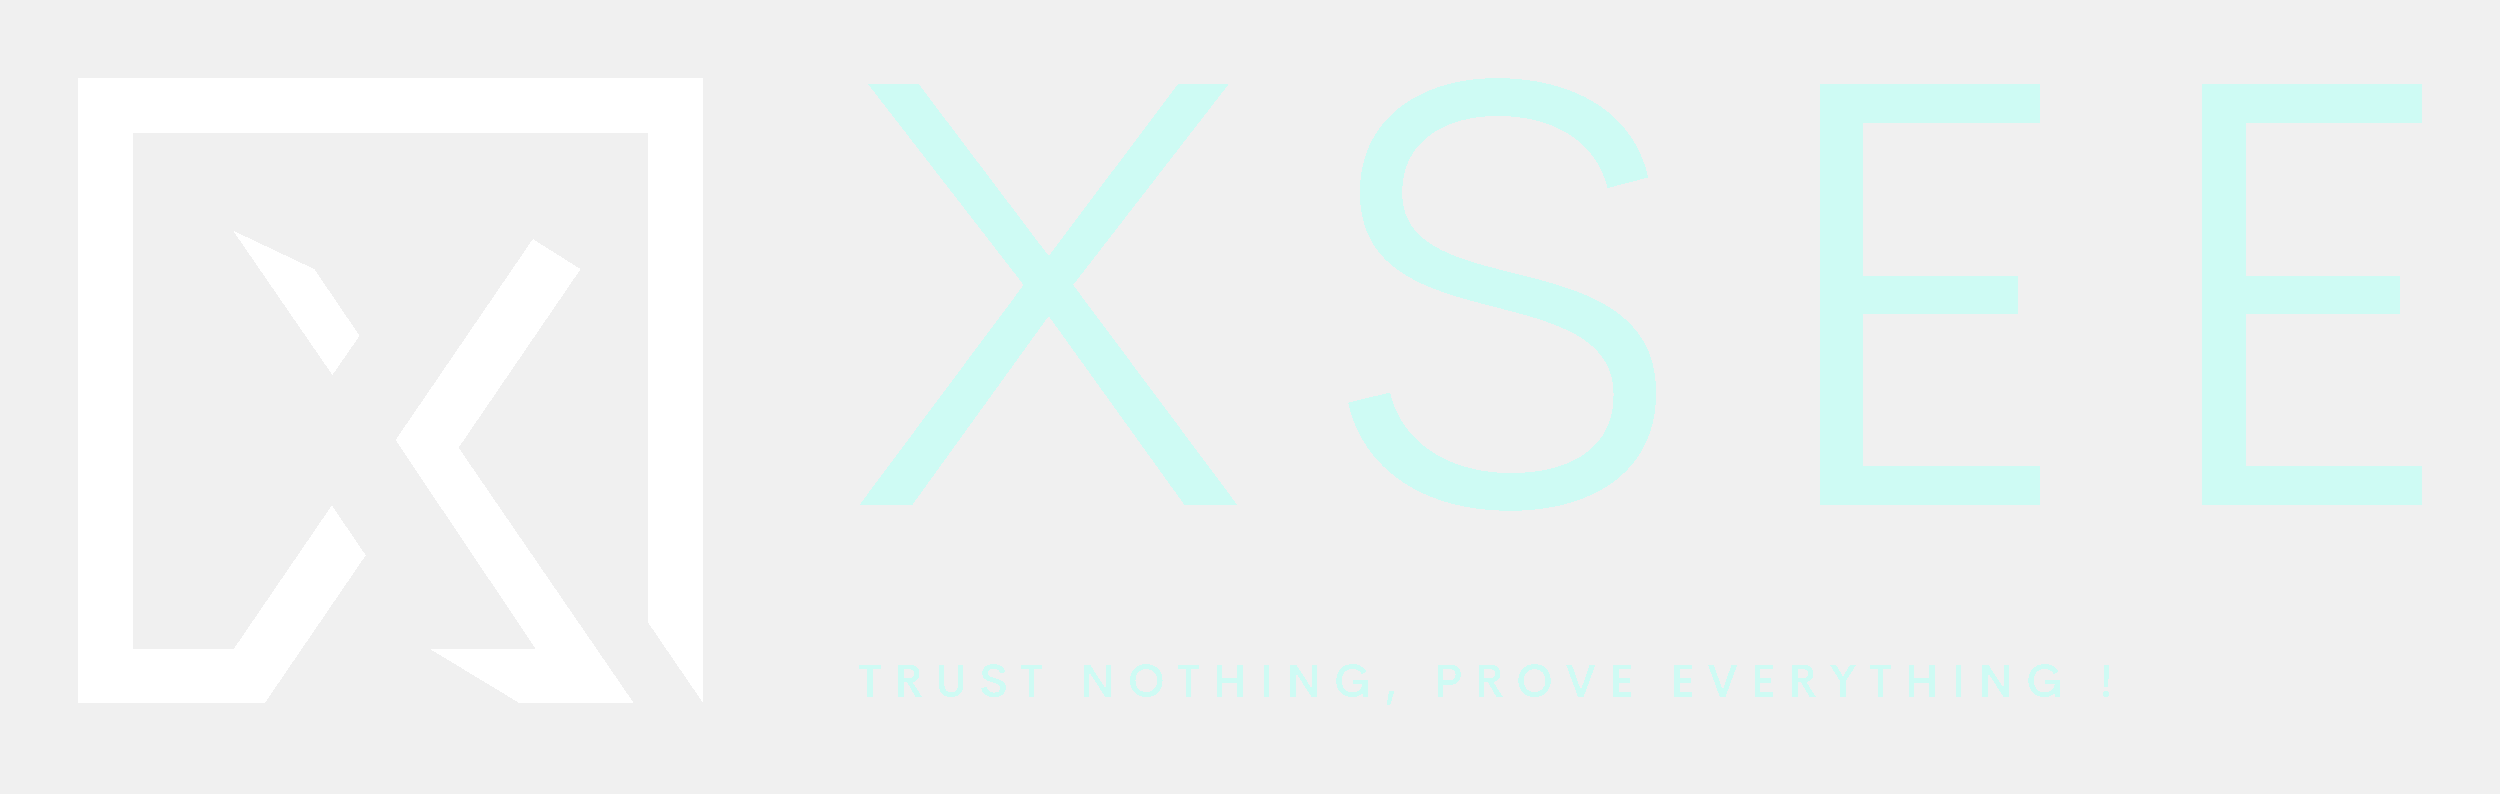
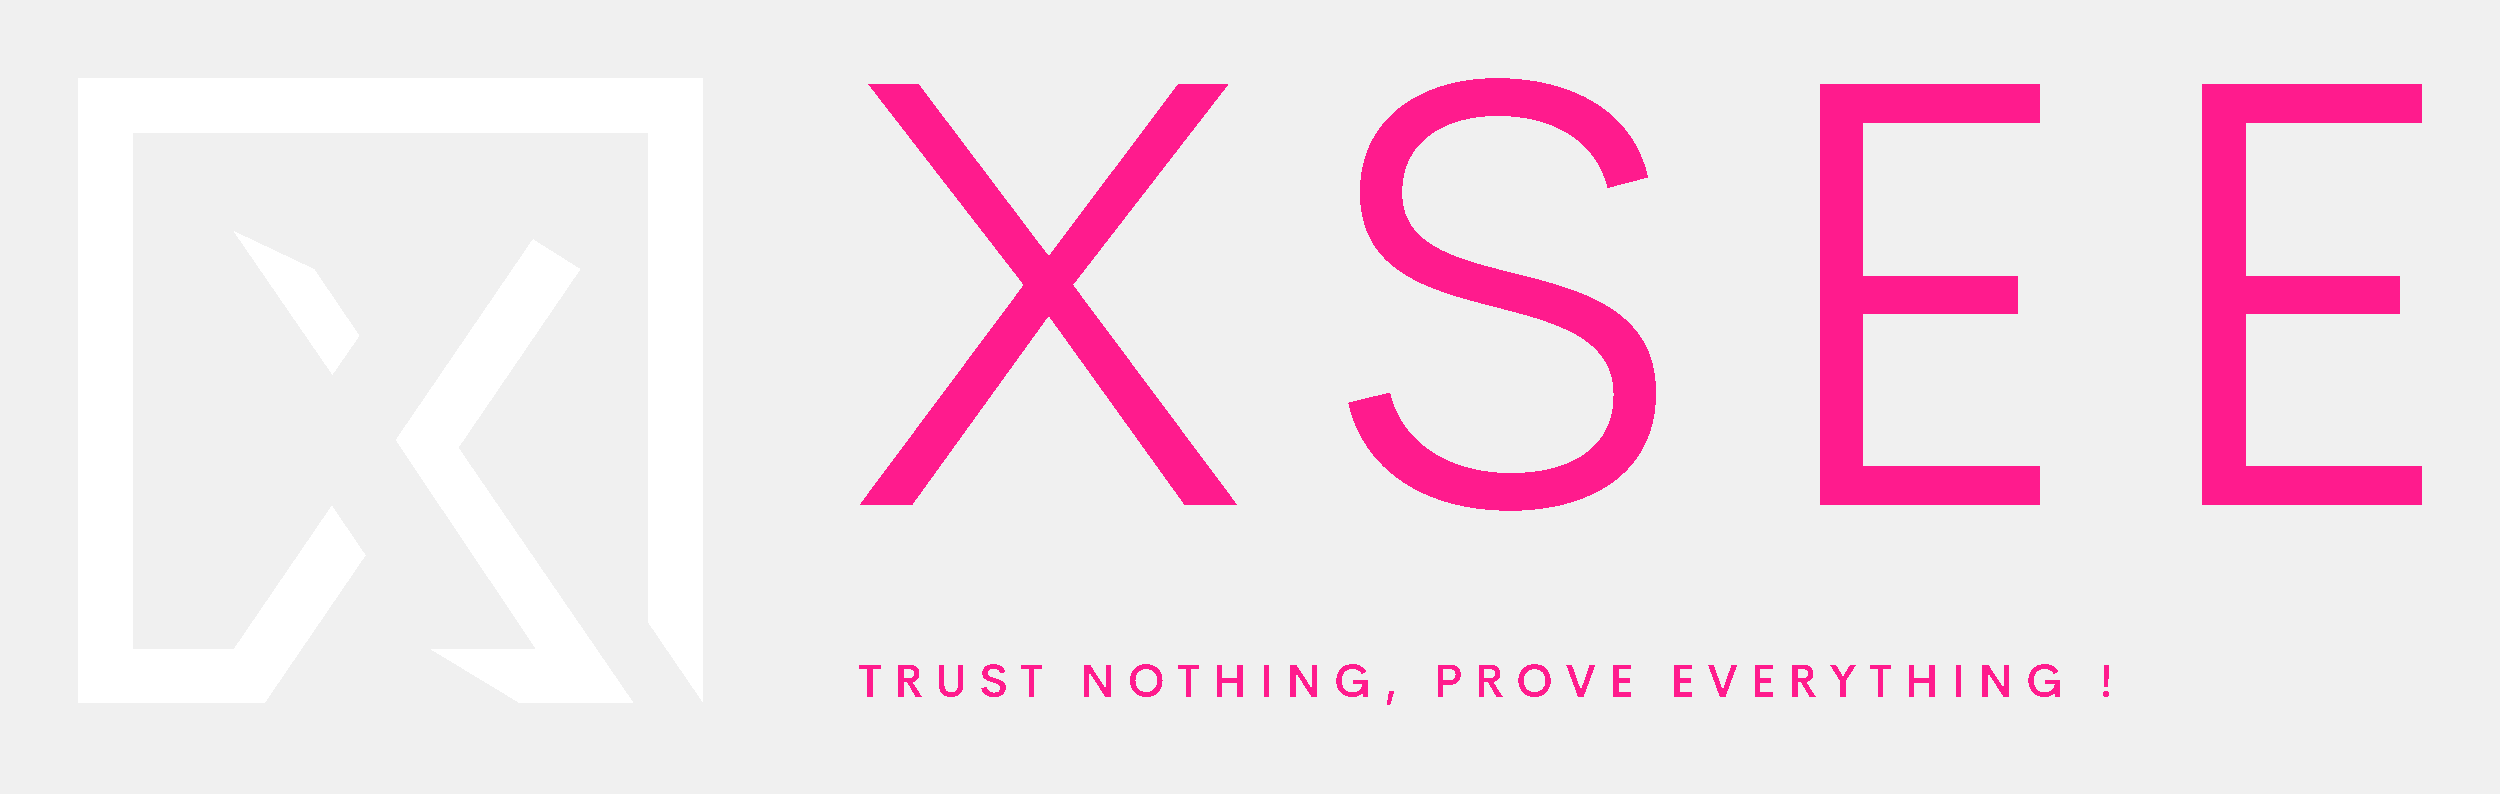
<svg xmlns="http://www.w3.org/2000/svg" version="1.1" width="3200" height="1016.186" viewBox="0 0 3200 1016.186" shape-rendering="crispEdges" text-rendering="optimizeLegibility">
  <g transform="scale(10) translate(10, 10)">
    <defs id="SvgjsDefs1027" />
    <g id="SvgjsG1028" featureKey="symbolFeature-0" transform="matrix(1.618614,0,0,1.618614,-1.526342,-0.9582859)" fill="#ffffff">
      <g id="Page-1" stroke-width="1" fill-rule="evenodd">
        <g id="Artboard" transform="translate(-293, -1115)" fill-rule="nonzero">
          <g id="Shape-24" transform="translate(293.943, 1115.592)">
            <path d="M-1.42108547e-14,0 L49.425,0 L49.425,49.424 L45.105,43.1 L45.105,4.321 L4.321,4.321 L4.321,45.106 L12.331,45.106 L20.062,33.786 L22.745,37.733 L14.759,49.424 L0.002,49.424 L-1.42108547e-14,0 L-1.42108547e-14,0 Z M27.757,45.106 L36.169,45.106 L25.102,28.622 L35.96,12.726 L39.733,15.105 L30.087,29.226 L43.941,49.425 L34.9,49.425 L27.757,45.106 L27.757,45.106 Z M12.252,12.059 L18.68,15.104 L22.255,20.374 L20.107,23.479 L12.252,12.059 L12.252,12.059 Z" id="Shape" stroke="none" fill="#ffffff" />
          </g>
        </g>
      </g>
    </g>
-     <g id="SvgjsG1029" featureKey="nameFeature-0" transform="matrix(1.978706,0,0,1.978706,97.44933,-24.50194)" fill="#cefbf4">
+     <g id="SvgjsG1029" featureKey="nameFeature-0" transform="matrix(1.978706,0,0,1.978706,97.44933,-24.50194)" fill="#FF1B8D">
      <path d="M1.289 40 l10.625 -14.238 l-10.078 -13.008 l3.281 0 l8.418 11.133 l8.379 -11.133 l3.281 0 l-10.078 13.008 l10.625 14.238 l-3.418 0 l-8.789 -12.227 l-8.828 12.227 l-3.418 0 z M43.393 40.371 c-5.605 0 -9.512 -2.676 -10.488 -6.992 l2.715 -0.664 c0.742 3.262 3.828 5.215 7.852 5.215 c3.281 0 6.68 -1.289 6.602 -5.156 c-0.059 -3.672 -3.887 -4.609 -7.832 -5.625 c-4.355 -1.113 -8.574 -2.344 -8.574 -7.363 c0 -5.039 4.219 -7.402 8.848 -7.402 c4.805 0 8.809 2.07 9.805 6.426 l-2.637 0.684 c-0.781 -3.203 -3.75 -4.668 -7.109 -4.668 c-2.988 0 -6.172 1.348 -6.172 4.98 c0 3.281 3.242 4.199 6.914 5.117 c4.492 1.113 9.512 2.305 9.512 7.812 c0 5.371 -4.453 7.637 -9.434 7.637 z M77.645 15.254 l-11.406 0 l0 9.902 l10.02 0 l0 2.48 l-10.02 0 l0 9.863 l11.406 0 l0 2.5 l-14.219 0 l0 -27.246 l14.219 0 l0 2.5 z M102.365 15.254 l-11.406 0 l0 9.902 l10.02 0 l0 2.48 l-10.02 0 l0 9.863 l11.406 0 l0 2.5 l-14.219 0 l0 -27.246 l14.219 0 l0 2.5 z" />
    </g>
-     <g id="SvgjsG1030" featureKey="sloganFeature-0" transform="matrix(0.2956216,0,0,0.2956216,99.86143,73.26207)" fill="#cefbf4">
+     <g id="SvgjsG1030" featureKey="sloganFeature-0" transform="matrix(0.2956216,0,0,0.2956216,99.86143,73.26207)" fill="#FF1B8D">
      <path d="M9.678 6.074 l0 2.08 l-3.438 0 l0 11.846 l-2.324 0 l0 -11.846 l-3.447 0 l0 -2.08 l9.209 0 z M24.757 20 l-3.613 -6.211 l-1.504 0 l0 6.211 l-2.334 0 l0 -13.926 l4.834 0 c3.018 0 4.346 1.807 4.346 4.043 c0 1.943 -1.152 3.252 -2.998 3.584 l4.014 6.299 l-2.744 0 z M19.64 8.047 l0 4.014 l2.158 0 c1.709 0 2.441 -0.801 2.441 -1.992 c0 -1.182 -0.732 -2.021 -2.441 -2.021 l-2.158 0 z M40.207 20.186 c-2.959 0 -5.264 -1.65 -5.264 -4.932 l0 -9.18 l2.344 0 l0 8.857 c0 2.217 1.279 3.164 2.92 3.164 s2.939 -0.957 2.939 -3.164 l0 -8.857 l2.334 0 l0 9.18 c0 3.281 -2.305 4.932 -5.273 4.932 z M58.812 20.186 c-2.949 0 -5.156 -1.406 -5.605 -3.867 l2.402 -0.557 c0.254 1.602 1.572 2.48 3.291 2.48 c1.357 0 2.588 -0.576 2.568 -2.041 c-0.02 -1.523 -1.709 -1.963 -3.535 -2.48 c-2.109 -0.615 -4.277 -1.318 -4.277 -3.877 c0 -2.598 2.129 -3.965 4.775 -3.965 c2.441 0 4.756 1.025 5.293 3.525 l-2.256 0.566 c-0.312 -1.484 -1.465 -2.139 -2.92 -2.139 c-1.299 0 -2.529 0.557 -2.529 1.973 c0 1.289 1.475 1.689 3.164 2.158 c2.178 0.605 4.697 1.348 4.697 4.141 c0 2.881 -2.412 4.082 -5.068 4.082 z M79.73 6.074 l0 2.08 l-3.438 0 l0 11.846 l-2.324 0 l0 -11.846 l-3.447 0 l0 -2.08 l9.209 0 z M107.154 6.074 l2.334 0 l0 13.926 l-2.617 0 l-6.836 -10.625 l0 10.625 l-2.314 0 l0 -13.926 l2.588 0 l6.846 10.557 l0 -10.557 z M124.704 20.186 c-4.004 0 -7.031 -2.744 -7.031 -7.158 c0 -4.404 3.027 -7.148 7.031 -7.148 c3.994 0 7.021 2.744 7.021 7.148 c0 4.414 -3.027 7.158 -7.021 7.158 z M124.704 18.018 c2.637 0 4.697 -1.826 4.697 -4.99 c0 -3.135 -2.061 -4.971 -4.697 -4.971 s-4.697 1.836 -4.697 4.971 c0 3.164 2.061 4.99 4.697 4.99 z M147.605 6.074 l0 2.08 l-3.438 0 l0 11.846 l-2.324 0 l0 -11.846 l-3.447 0 l0 -2.08 l9.209 0 z M164.042 6.074 l2.344 0 l0 13.926 l-2.344 0 l0 -5.947 l-6.465 0 l0 5.947 l-2.344 0 l0 -13.926 l2.344 0 l0 5.918 l6.465 0 l0 -5.918 z M175.527 20 l0 -13.926 l2.334 0 l0 13.926 l-2.334 0 z M196.446 6.074 l2.334 0 l0 13.926 l-2.617 0 l-6.836 -10.625 l0 10.625 l-2.314 0 l0 -13.926 l2.588 0 l6.846 10.557 l0 -10.557 z M213.898 20.186 c-3.945 0 -6.934 -2.705 -6.934 -7.119 c0 -4.443 3.027 -7.188 7.031 -7.188 c2.617 0 4.824 1.152 6.035 3.262 l-2.061 1.104 c-0.82 -1.553 -2.285 -2.285 -3.975 -2.285 c-2.646 0 -4.678 1.807 -4.678 5.059 c0 3.184 1.953 5.098 4.766 5.098 c2.129 0 3.896 -1.143 4.248 -3.535 l-4.248 0 l0 -1.924 l6.484 0 l0 7.344 l-1.865 0 l0 -2.266 c-0.918 1.543 -2.539 2.451 -4.805 2.451 z M230.315 23.564 l-1.621 0 l1.211 -6.221 l2.324 0 z M256.587 6.074 c2.617 0 4.287 1.963 4.287 4.385 c0 2.461 -1.67 4.346 -4.287 4.346 l-3.203 0 l0 5.195 l-2.334 0 l0 -13.926 l5.537 0 z M256.216 12.812 c1.562 0 2.383 -0.957 2.383 -2.383 c0 -1.377 -0.82 -2.383 -2.383 -2.383 l-2.832 0 l0 4.766 l2.832 0 z M276.256 20 l-3.613 -6.211 l-1.504 0 l0 6.211 l-2.334 0 l0 -13.926 l4.834 0 c3.018 0 4.346 1.807 4.346 4.043 c0 1.943 -1.152 3.252 -2.998 3.584 l4.014 6.299 l-2.744 0 z M271.139 8.047 l0 4.014 l2.158 0 c1.709 0 2.441 -0.801 2.441 -1.992 c0 -1.182 -0.732 -2.021 -2.441 -2.021 l-2.158 0 z M292.8 20.186 c-4.004 0 -7.031 -2.744 -7.031 -7.158 c0 -4.404 3.027 -7.148 7.031 -7.148 c3.994 0 7.021 2.744 7.021 7.148 c0 4.414 -3.027 7.158 -7.021 7.158 z M292.8 18.018 c2.637 0 4.697 -1.826 4.697 -4.99 c0 -3.135 -2.061 -4.971 -4.697 -4.971 s-4.697 1.836 -4.697 4.971 c0 3.164 2.061 4.99 4.697 4.99 z M316.736 6.074 l2.48 0 l-5.137 13.926 l-2.51 0 l-5.107 -13.926 l2.471 0 l3.906 11.123 z M334.589 8.154 l-5.41 0 l0 3.857 l4.785 0 l0 2.061 l-4.785 0 l0 3.838 l5.41 0 l0 2.09 l-7.773 0 l0 -13.926 l7.773 0 l0 2.08 z M361.075 8.154 l-5.41 0 l0 3.857 l4.785 0 l0 2.061 l-4.785 0 l0 3.838 l5.41 0 l0 2.09 l-7.773 0 l0 -13.926 l7.773 0 l0 2.08 z M378.146 6.074 l2.48 0 l-5.137 13.926 l-2.51 0 l-5.107 -13.926 l2.471 0 l3.906 11.123 z M395.999 8.154 l-5.41 0 l0 3.857 l4.785 0 l0 2.061 l-4.785 0 l0 3.838 l5.41 0 l0 2.09 l-7.773 0 l0 -13.926 l7.773 0 l0 2.08 z M411.801 20 l-3.613 -6.211 l-1.504 0 l0 6.211 l-2.334 0 l0 -13.926 l4.834 0 c3.018 0 4.346 1.807 4.346 4.043 c0 1.943 -1.152 3.252 -2.998 3.584 l4.014 6.299 l-2.744 0 z M406.684 8.047 l0 4.014 l2.158 0 c1.709 0 2.441 -0.801 2.441 -1.992 c0 -1.182 -0.732 -2.021 -2.441 -2.021 l-2.158 0 z M432.114 6.074 l-4.58 7.275 l0 6.65 l-2.344 0 l0 -6.621 l-4.6 -7.305 l2.617 0 l3.145 5.205 l3.154 -5.205 l2.607 0 z M447.262 6.074 l0 2.08 l-3.438 0 l0 11.846 l-2.324 0 l0 -11.846 l-3.447 0 l0 -2.08 l9.209 0 z M463.698 6.074 l2.344 0 l0 13.926 l-2.344 0 l0 -5.947 l-6.465 0 l0 5.947 l-2.344 0 l0 -13.926 l2.344 0 l0 5.918 l6.465 0 l0 -5.918 z M475.184 20 l0 -13.926 l2.334 0 l0 13.926 l-2.334 0 z M496.103 6.074 l2.334 0 l0 13.926 l-2.617 0 l-6.836 -10.625 l0 10.625 l-2.314 0 l0 -13.926 l2.588 0 l6.846 10.557 l0 -10.557 z M513.555 20.186 c-3.945 0 -6.934 -2.705 -6.934 -7.119 c0 -4.443 3.027 -7.188 7.031 -7.188 c2.617 0 4.824 1.152 6.035 3.262 l-2.061 1.104 c-0.82 -1.553 -2.285 -2.285 -3.975 -2.285 c-2.646 0 -4.678 1.807 -4.678 5.059 c0 3.184 1.953 5.098 4.766 5.098 c2.129 0 3.896 -1.143 4.248 -3.535 l-4.248 0 l0 -1.924 l6.484 0 l0 7.344 l-1.865 0 l0 -2.266 c-0.918 1.543 -2.539 2.451 -4.805 2.451 z M539.387 15.801 l-0.195 -9.727 l2.256 0 l-0.195 9.727 l-1.865 0 z M540.324 20.195 c-0.752 0 -1.377 -0.615 -1.377 -1.367 c0 -0.771 0.625 -1.377 1.377 -1.377 c0.762 0 1.377 0.605 1.377 1.377 c0 0.752 -0.615 1.367 -1.377 1.367 z" />
    </g>
  </g>
</svg>
